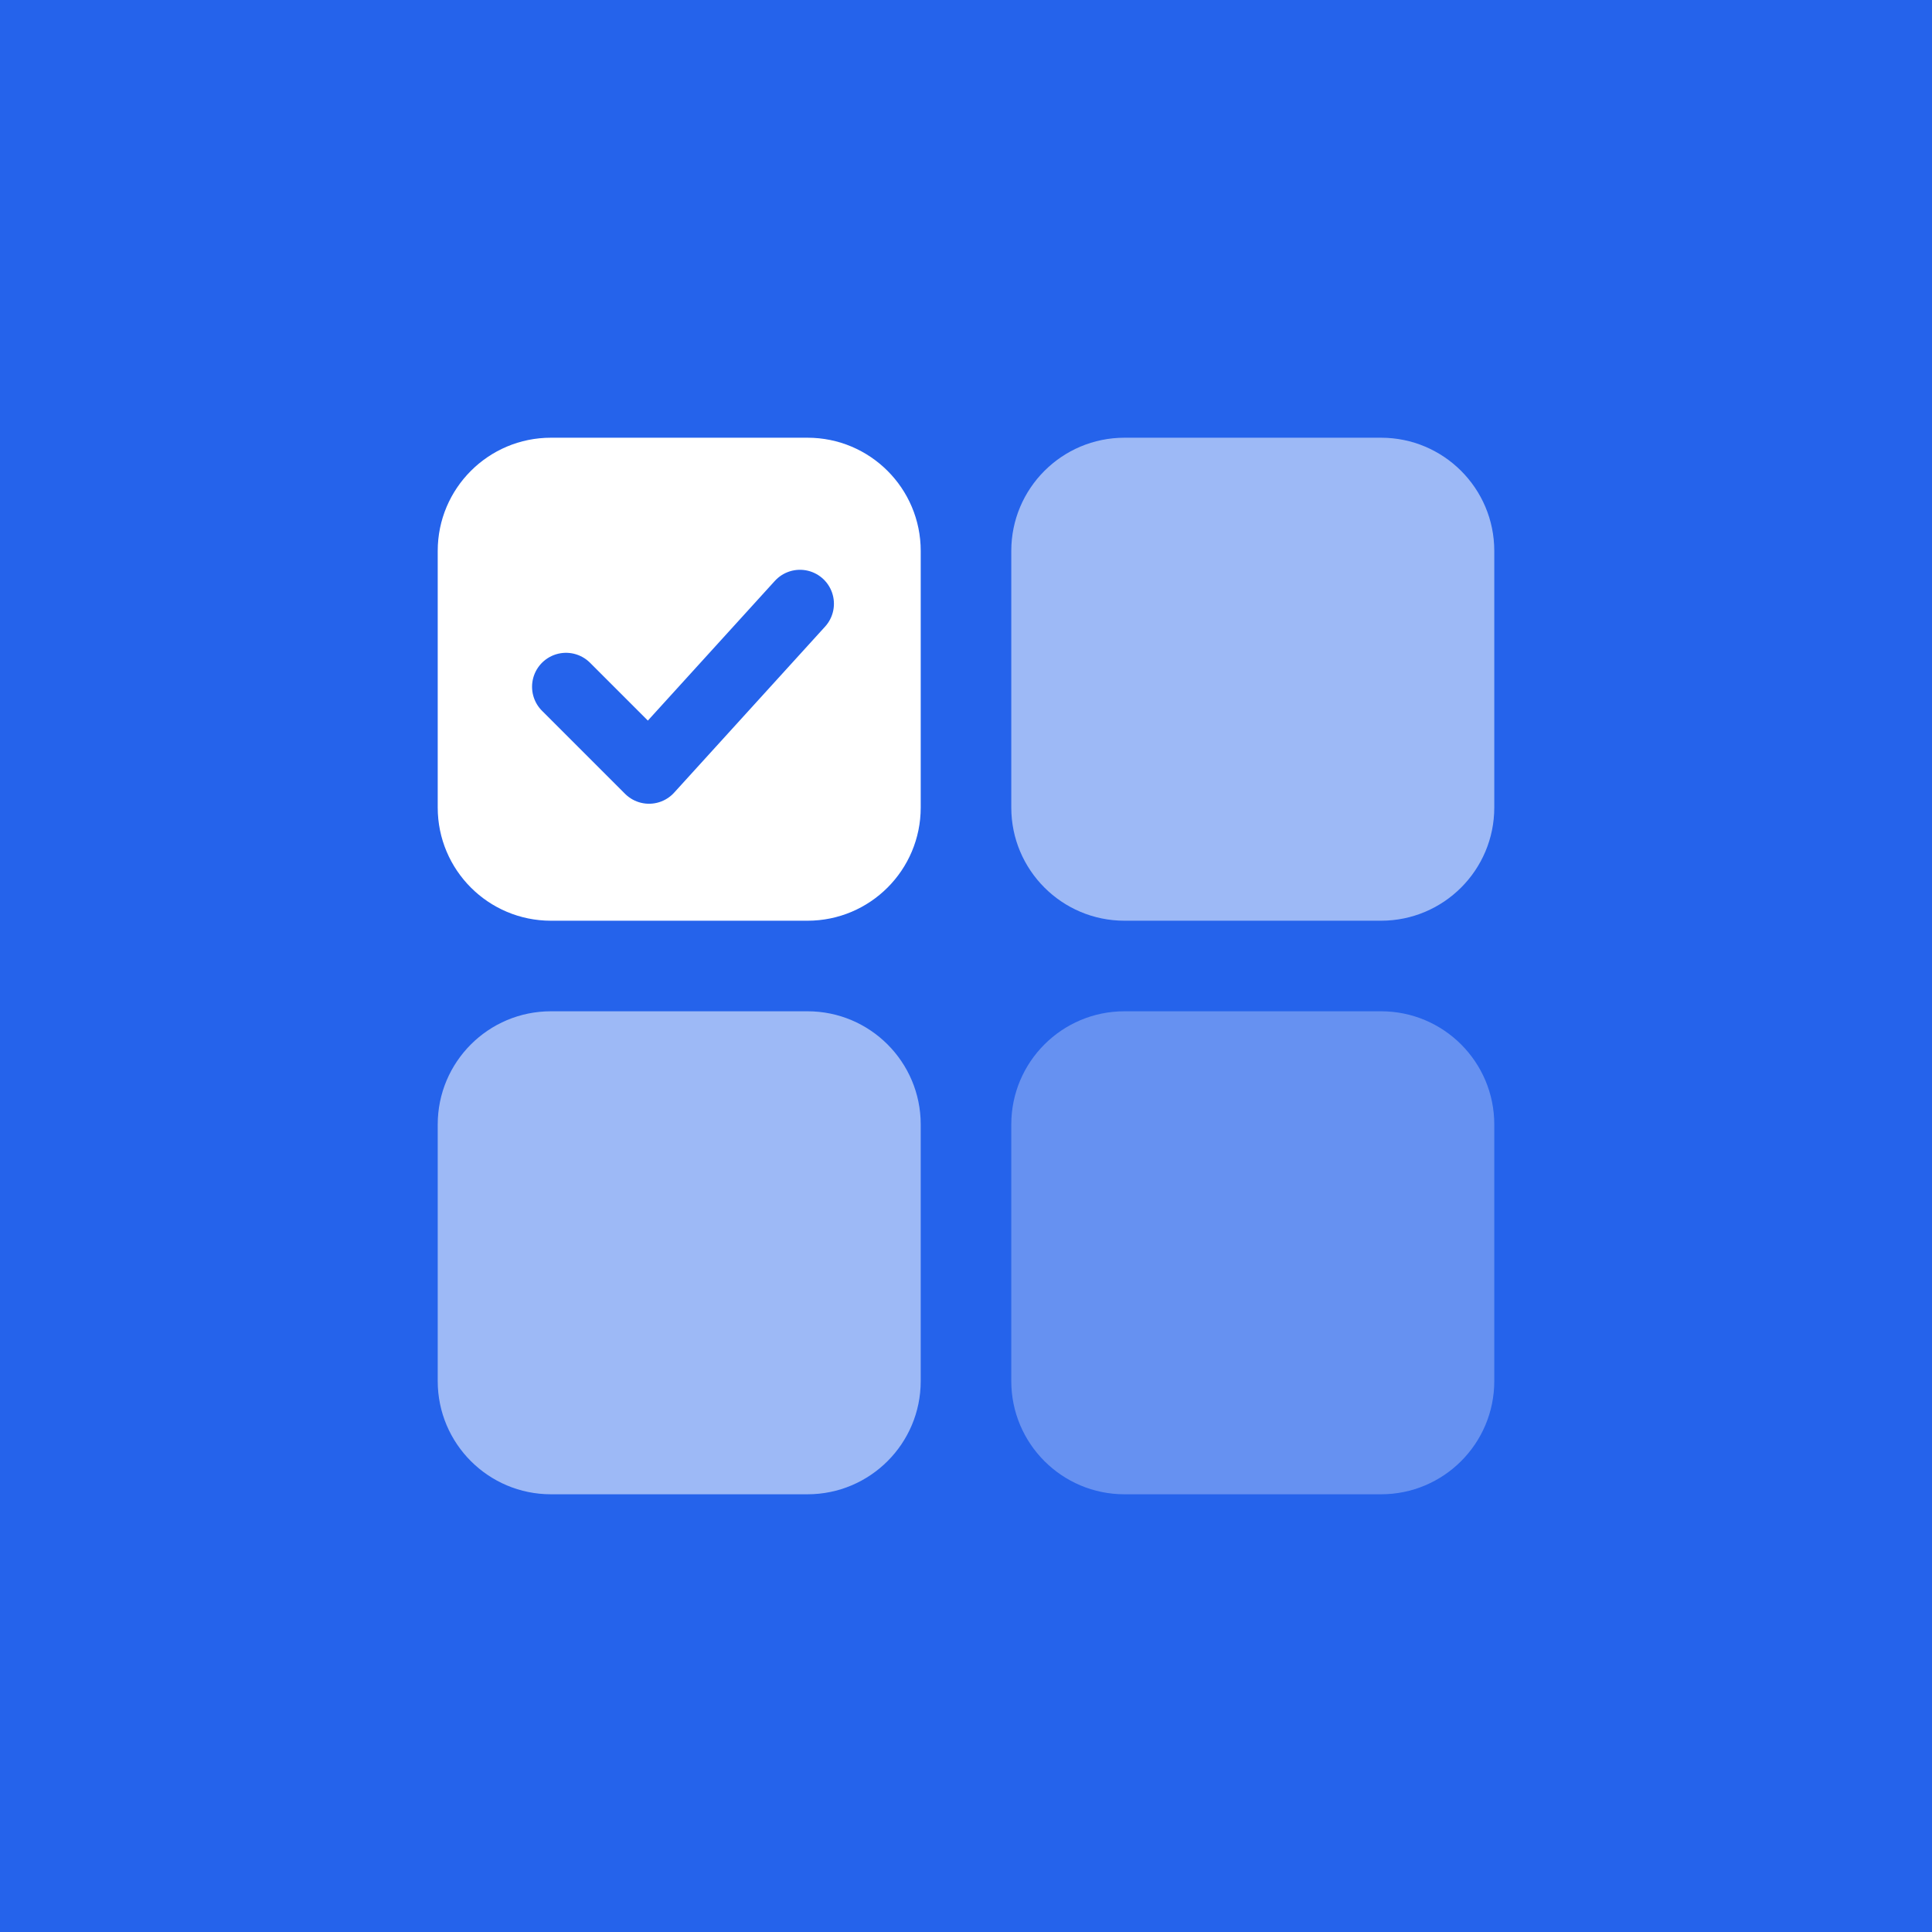
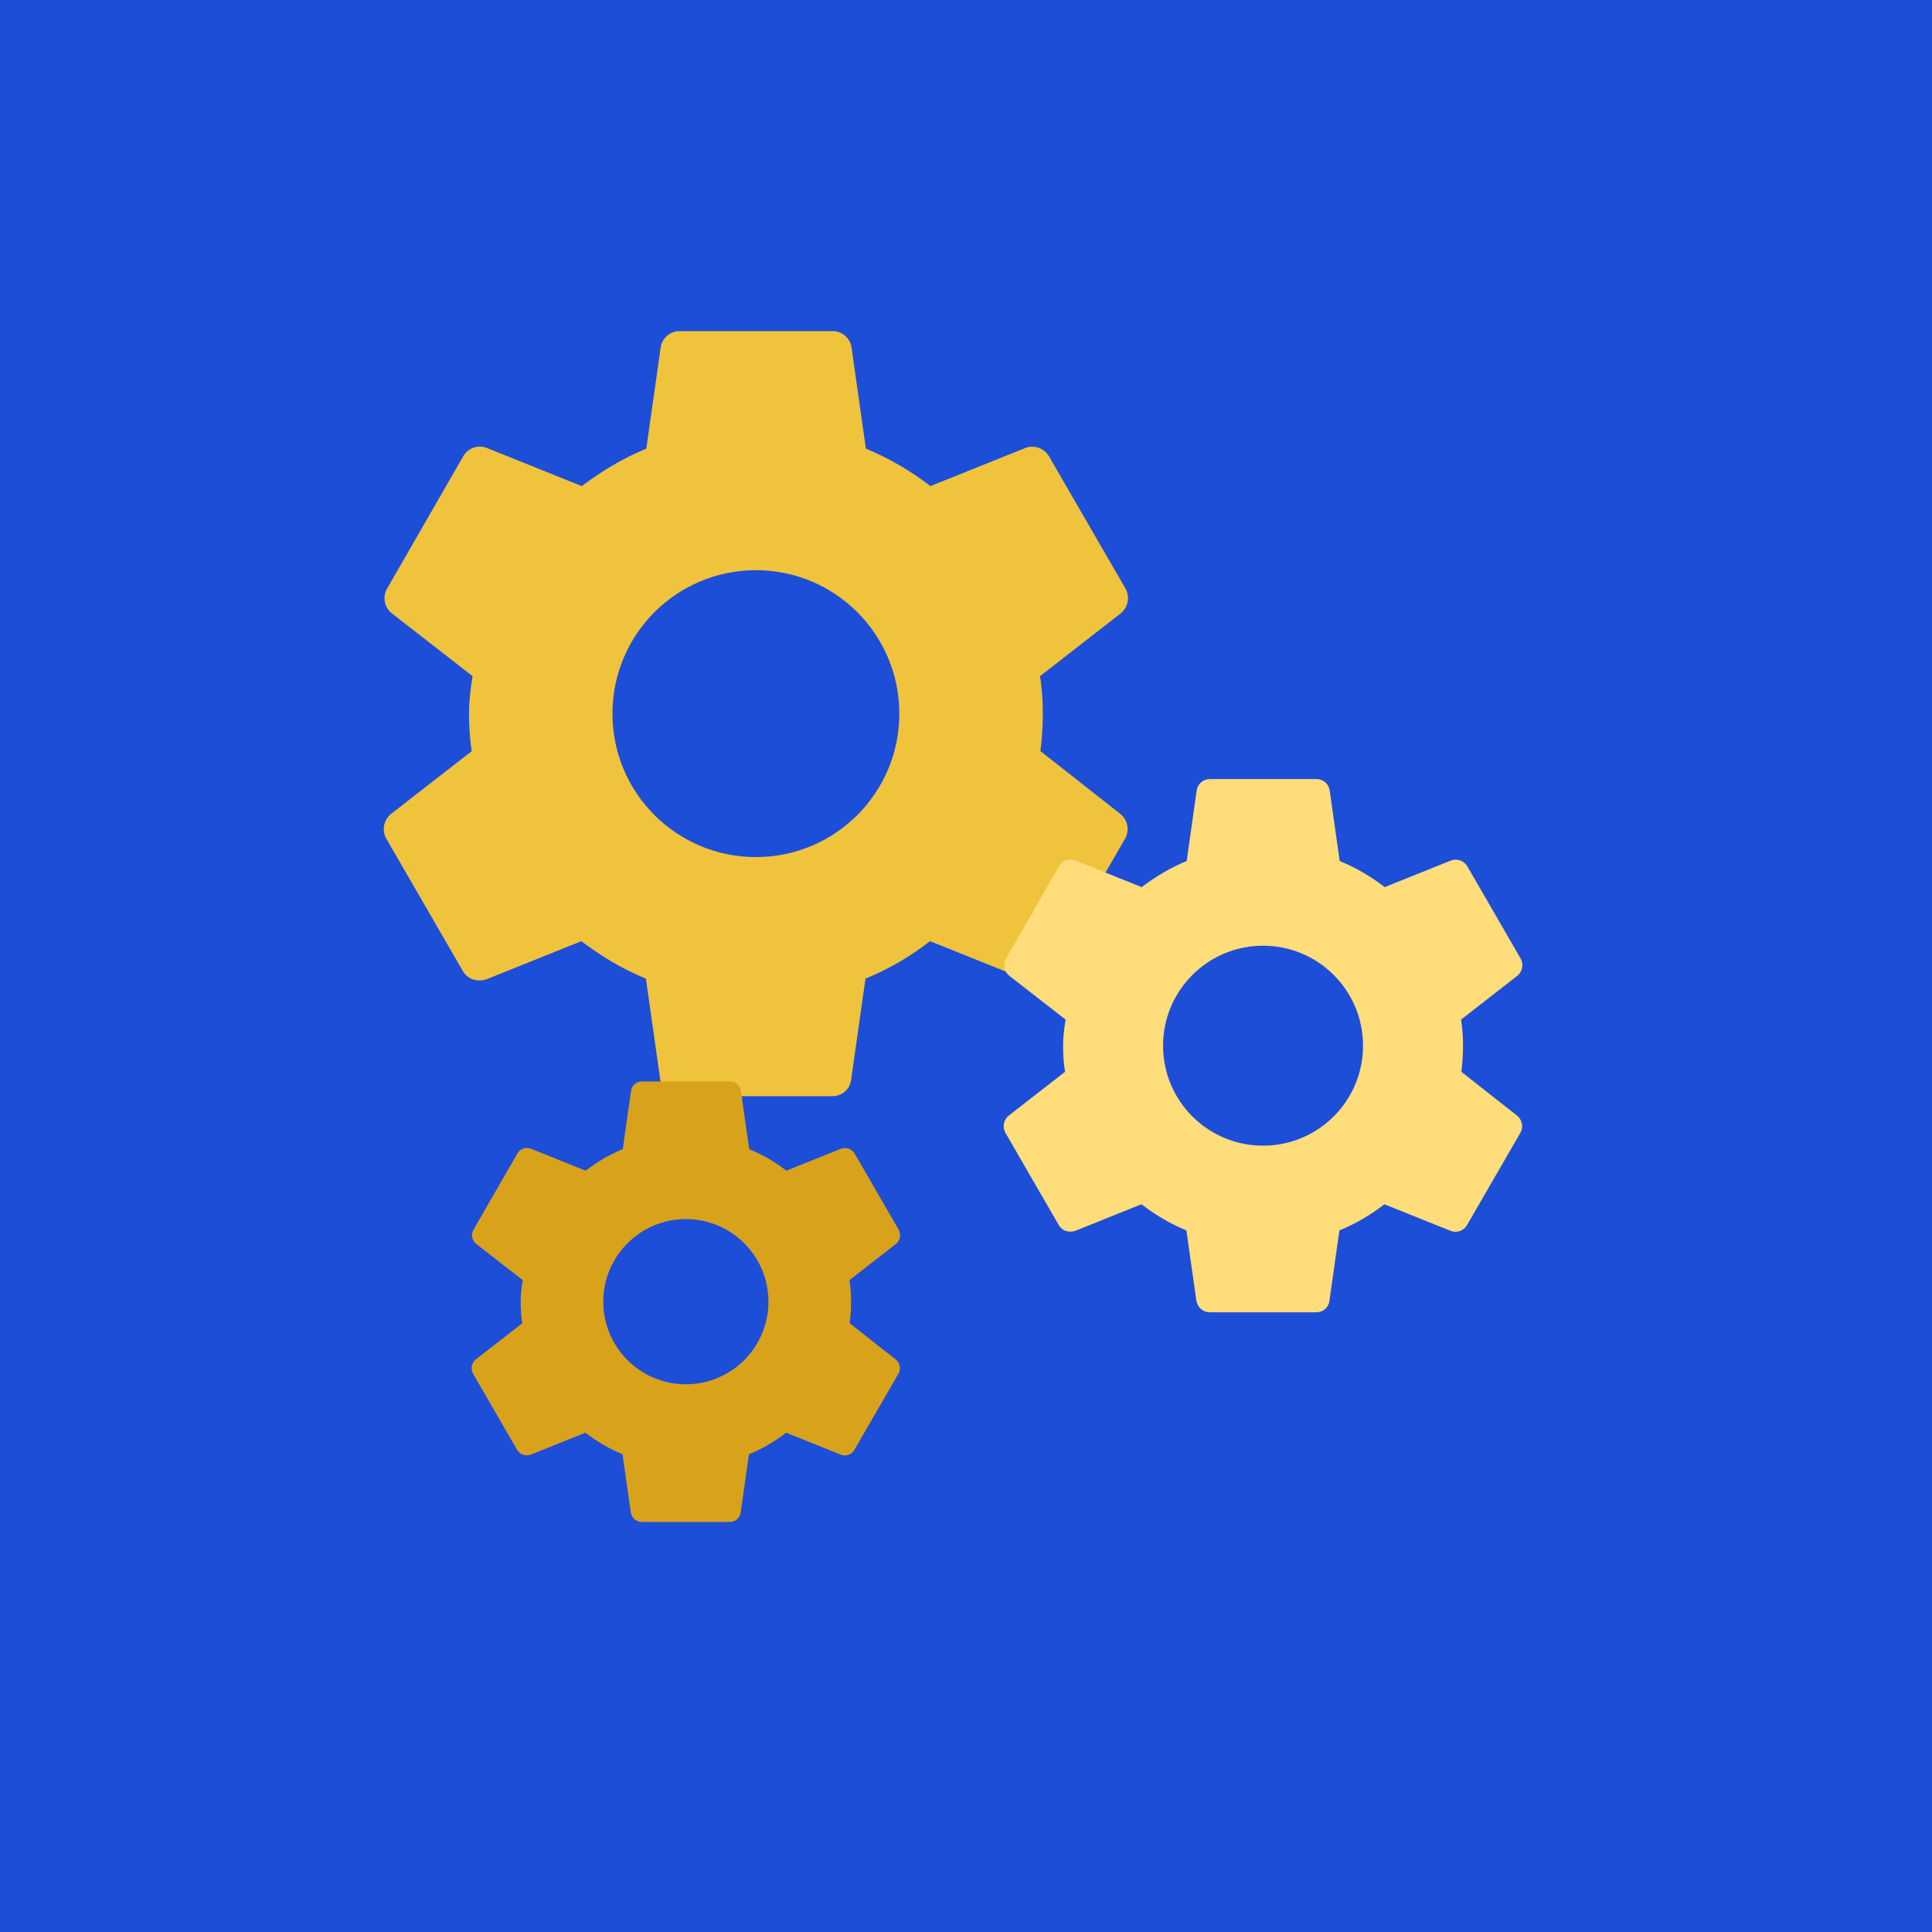
- <svg xmlns="http://www.w3.org/2000/svg" viewBox="0 0 512 512">
-   <rect width="512" height="512" fill="#2563eb" />
-   <rect x="116" y="116" width="128" height="128" rx="30" fill="#fff" />
-   <rect x="268" y="116" width="128" height="128" rx="30" fill="#fff" opacity=".55" />
-   <rect x="116" y="268" width="128" height="128" rx="30" fill="#fff" opacity=".55" />
-   <rect x="268" y="268" width="128" height="128" rx="30" fill="#fff" opacity=".3" />
-   <path d="M150 182l22 22 40-44" fill="none" stroke="#2563eb" stroke-width="18" stroke-linecap="round" stroke-linejoin="round" />
+ <svg xmlns="http://www.w3.org/2000/svg" viewBox="0 0 32 32" role="img" aria-label="Mi día">
+   <defs>
+     <path id="e" d="M19.14 12.94c.04-.3.06-.61.06-.94 0-.32-.02-.64-.07-.94l2.03-1.58a.49.49 0 0 0 .12-.61l-1.92-3.32a.49.49 0 0 0-.59-.22l-2.39.96a7.03 7.03 0 0 0-1.62-.94l-.36-2.54a.48.48 0 0 0-.48-.41h-3.84a.48.48 0 0 0-.47.41l-.36 2.54c-.59.24-1.13.57-1.62.94l-2.39-.96a.48.48 0 0 0-.59.22L2.74 8.87a.48.48 0 0 0 .12.61l2.03 1.58c-.05.3-.09.63-.09.94s.02.64.07.94l-2.03 1.58a.49.49 0 0 0-.12.61l1.92 3.32c.12.22.37.29.59.22l2.39-.96c.5.38 1.03.7 1.62.94l.36 2.54c.05.24.24.41.48.41h3.84c.24 0 .44-.17.47-.41l.36-2.54c.59-.24 1.13-.56 1.62-.94l2.39.96c.22.08.47 0 .59-.22l1.92-3.32a.49.49 0 0 0-.12-.61l-2.01-1.58zM12 15.6A3.6 3.6 0 0 1 8.4 12 3.6 3.6 0 0 1 12 8.4a3.6 3.6 0 0 1 3.6 3.6 3.6 3.6 0 0 1-3.6 3.6z" />
+   </defs>
+   <rect width="32" height="32" fill="#1D4ED8" />
+   <g transform="translate(16 16) scale(1) translate(-16 -16)">
+     <g transform="translate(4.6 3.9) scale(.66)" fill="#F0C33C">
+       <use href="#e" />
+     </g>
+     <g transform="translate(15.4 11.8) scale(.46)" fill="#FFDD7A">
+       <use href="#e" />
+     </g>
+     <g transform="translate(6.8 17.0) scale(.38)" fill="#D9A21B">
+       <use href="#e" />
+     </g>
+   </g>
</svg>
